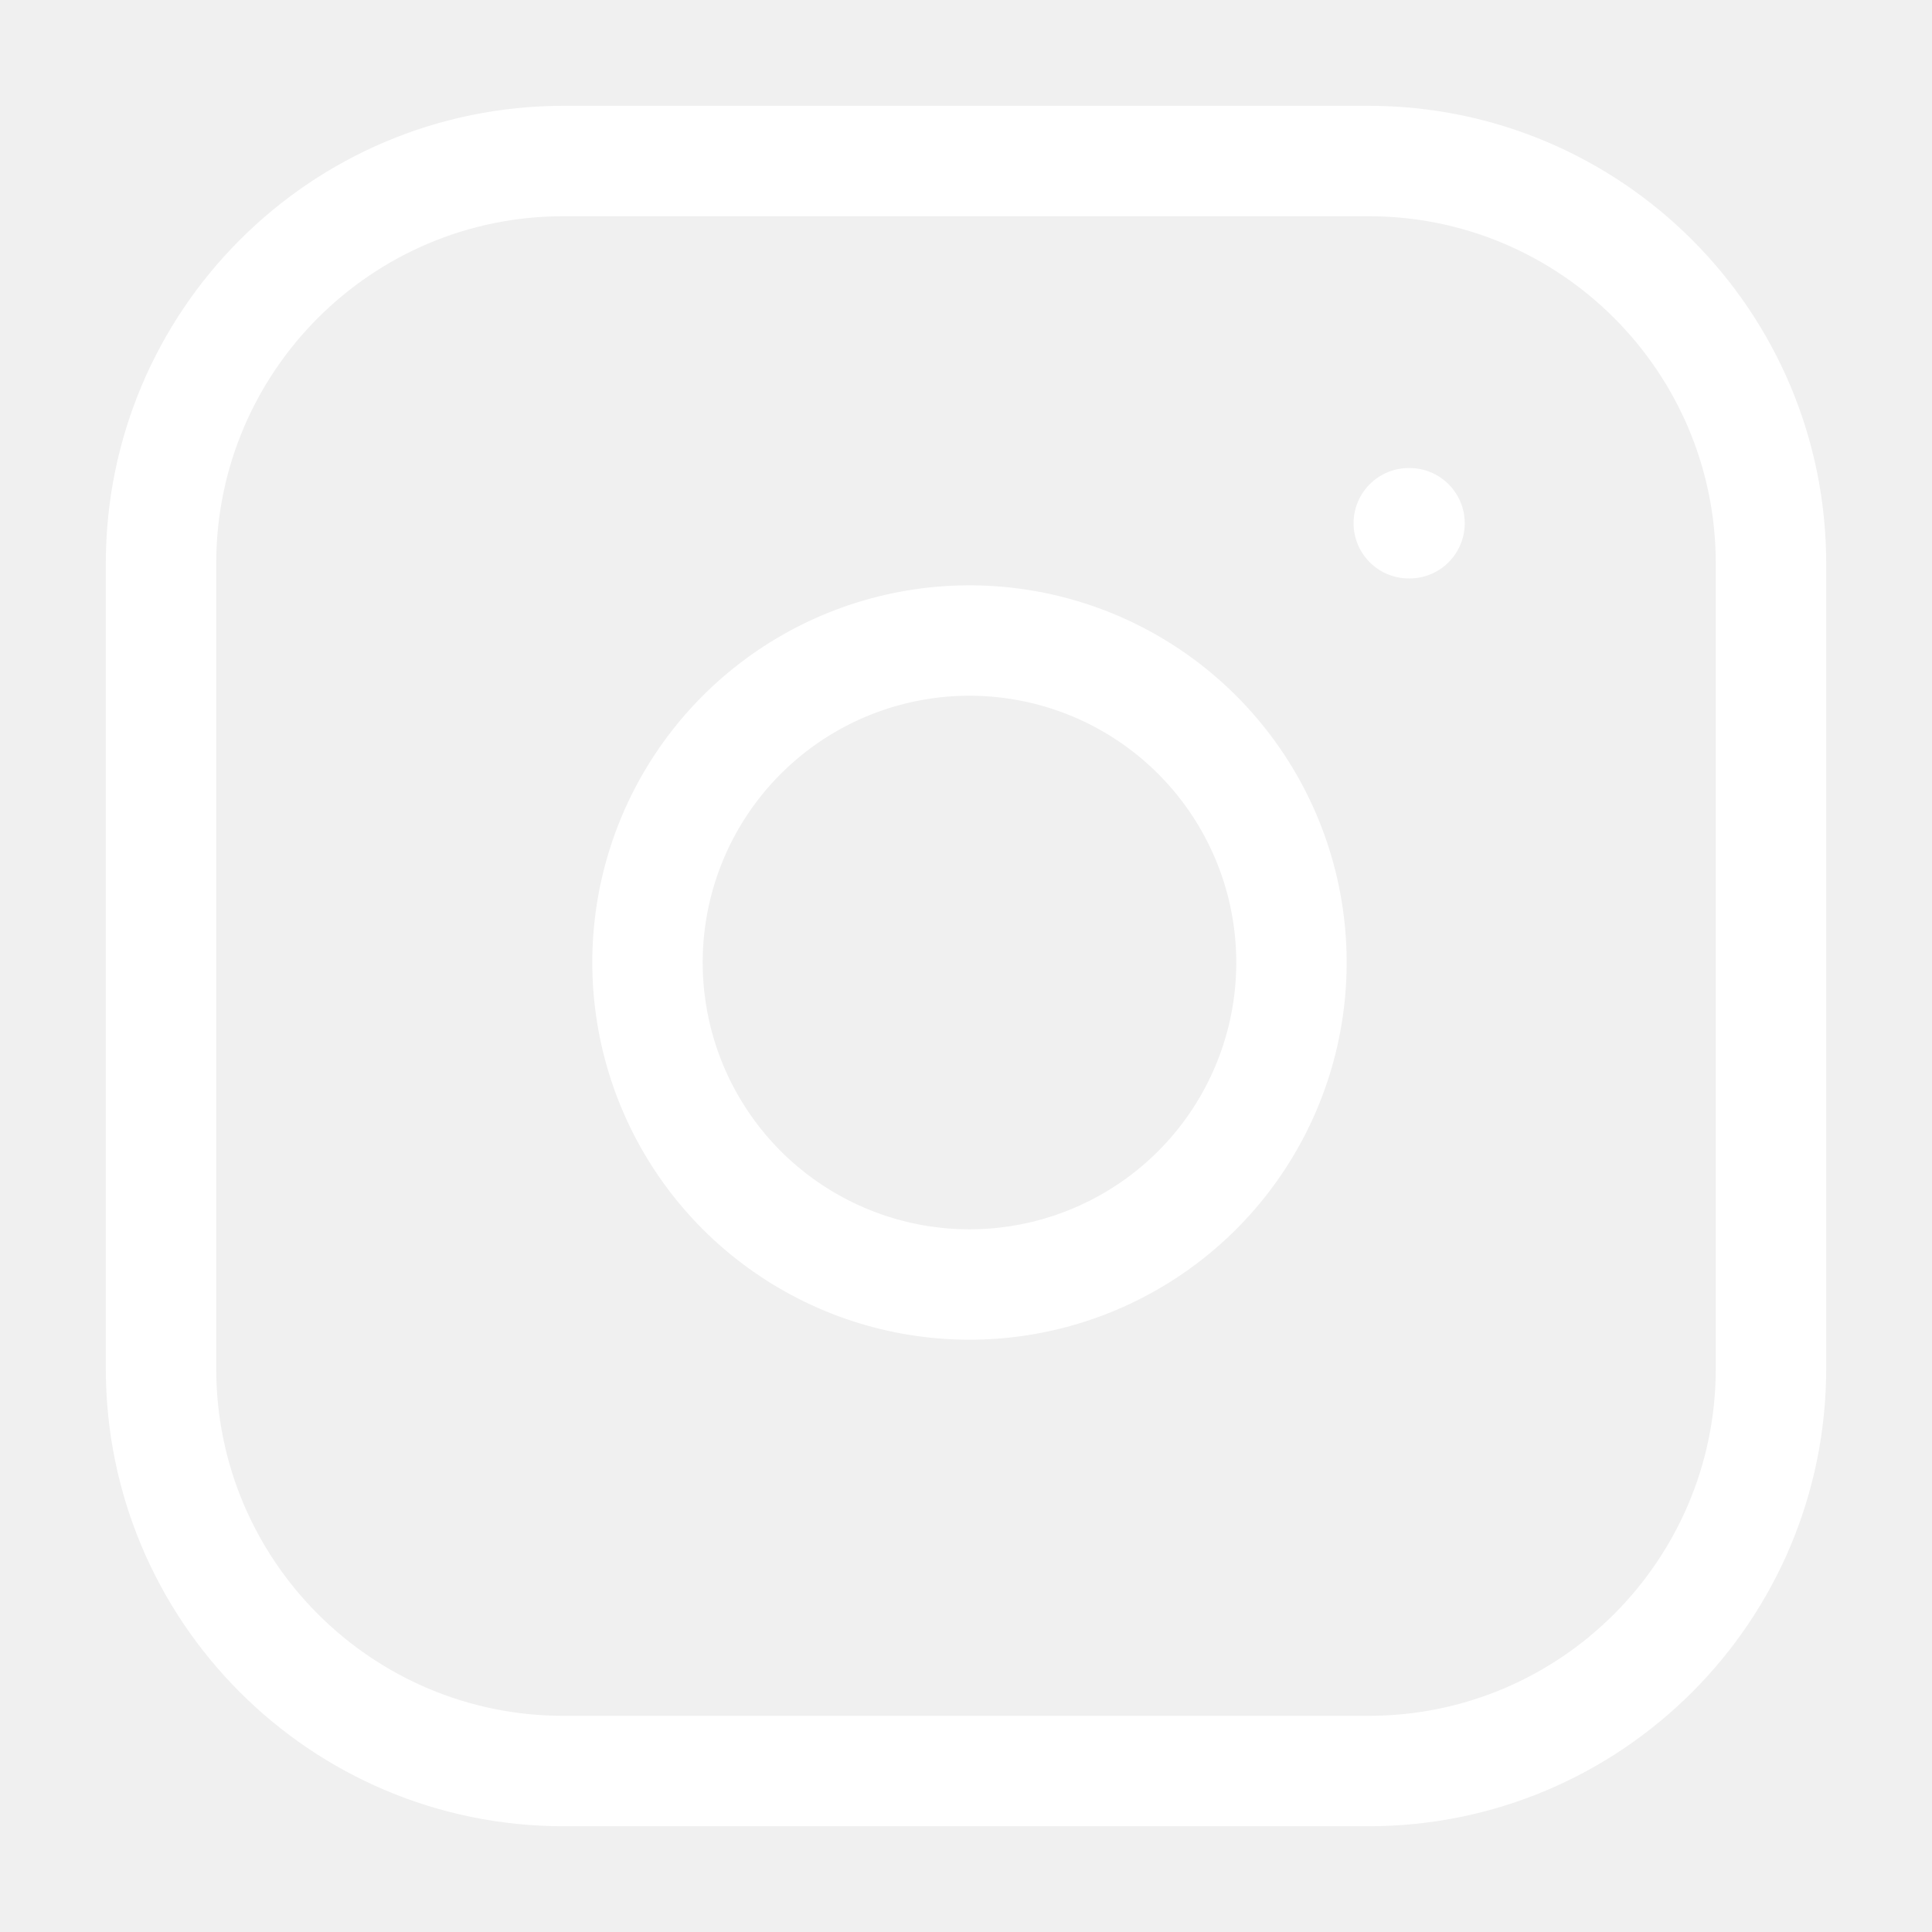
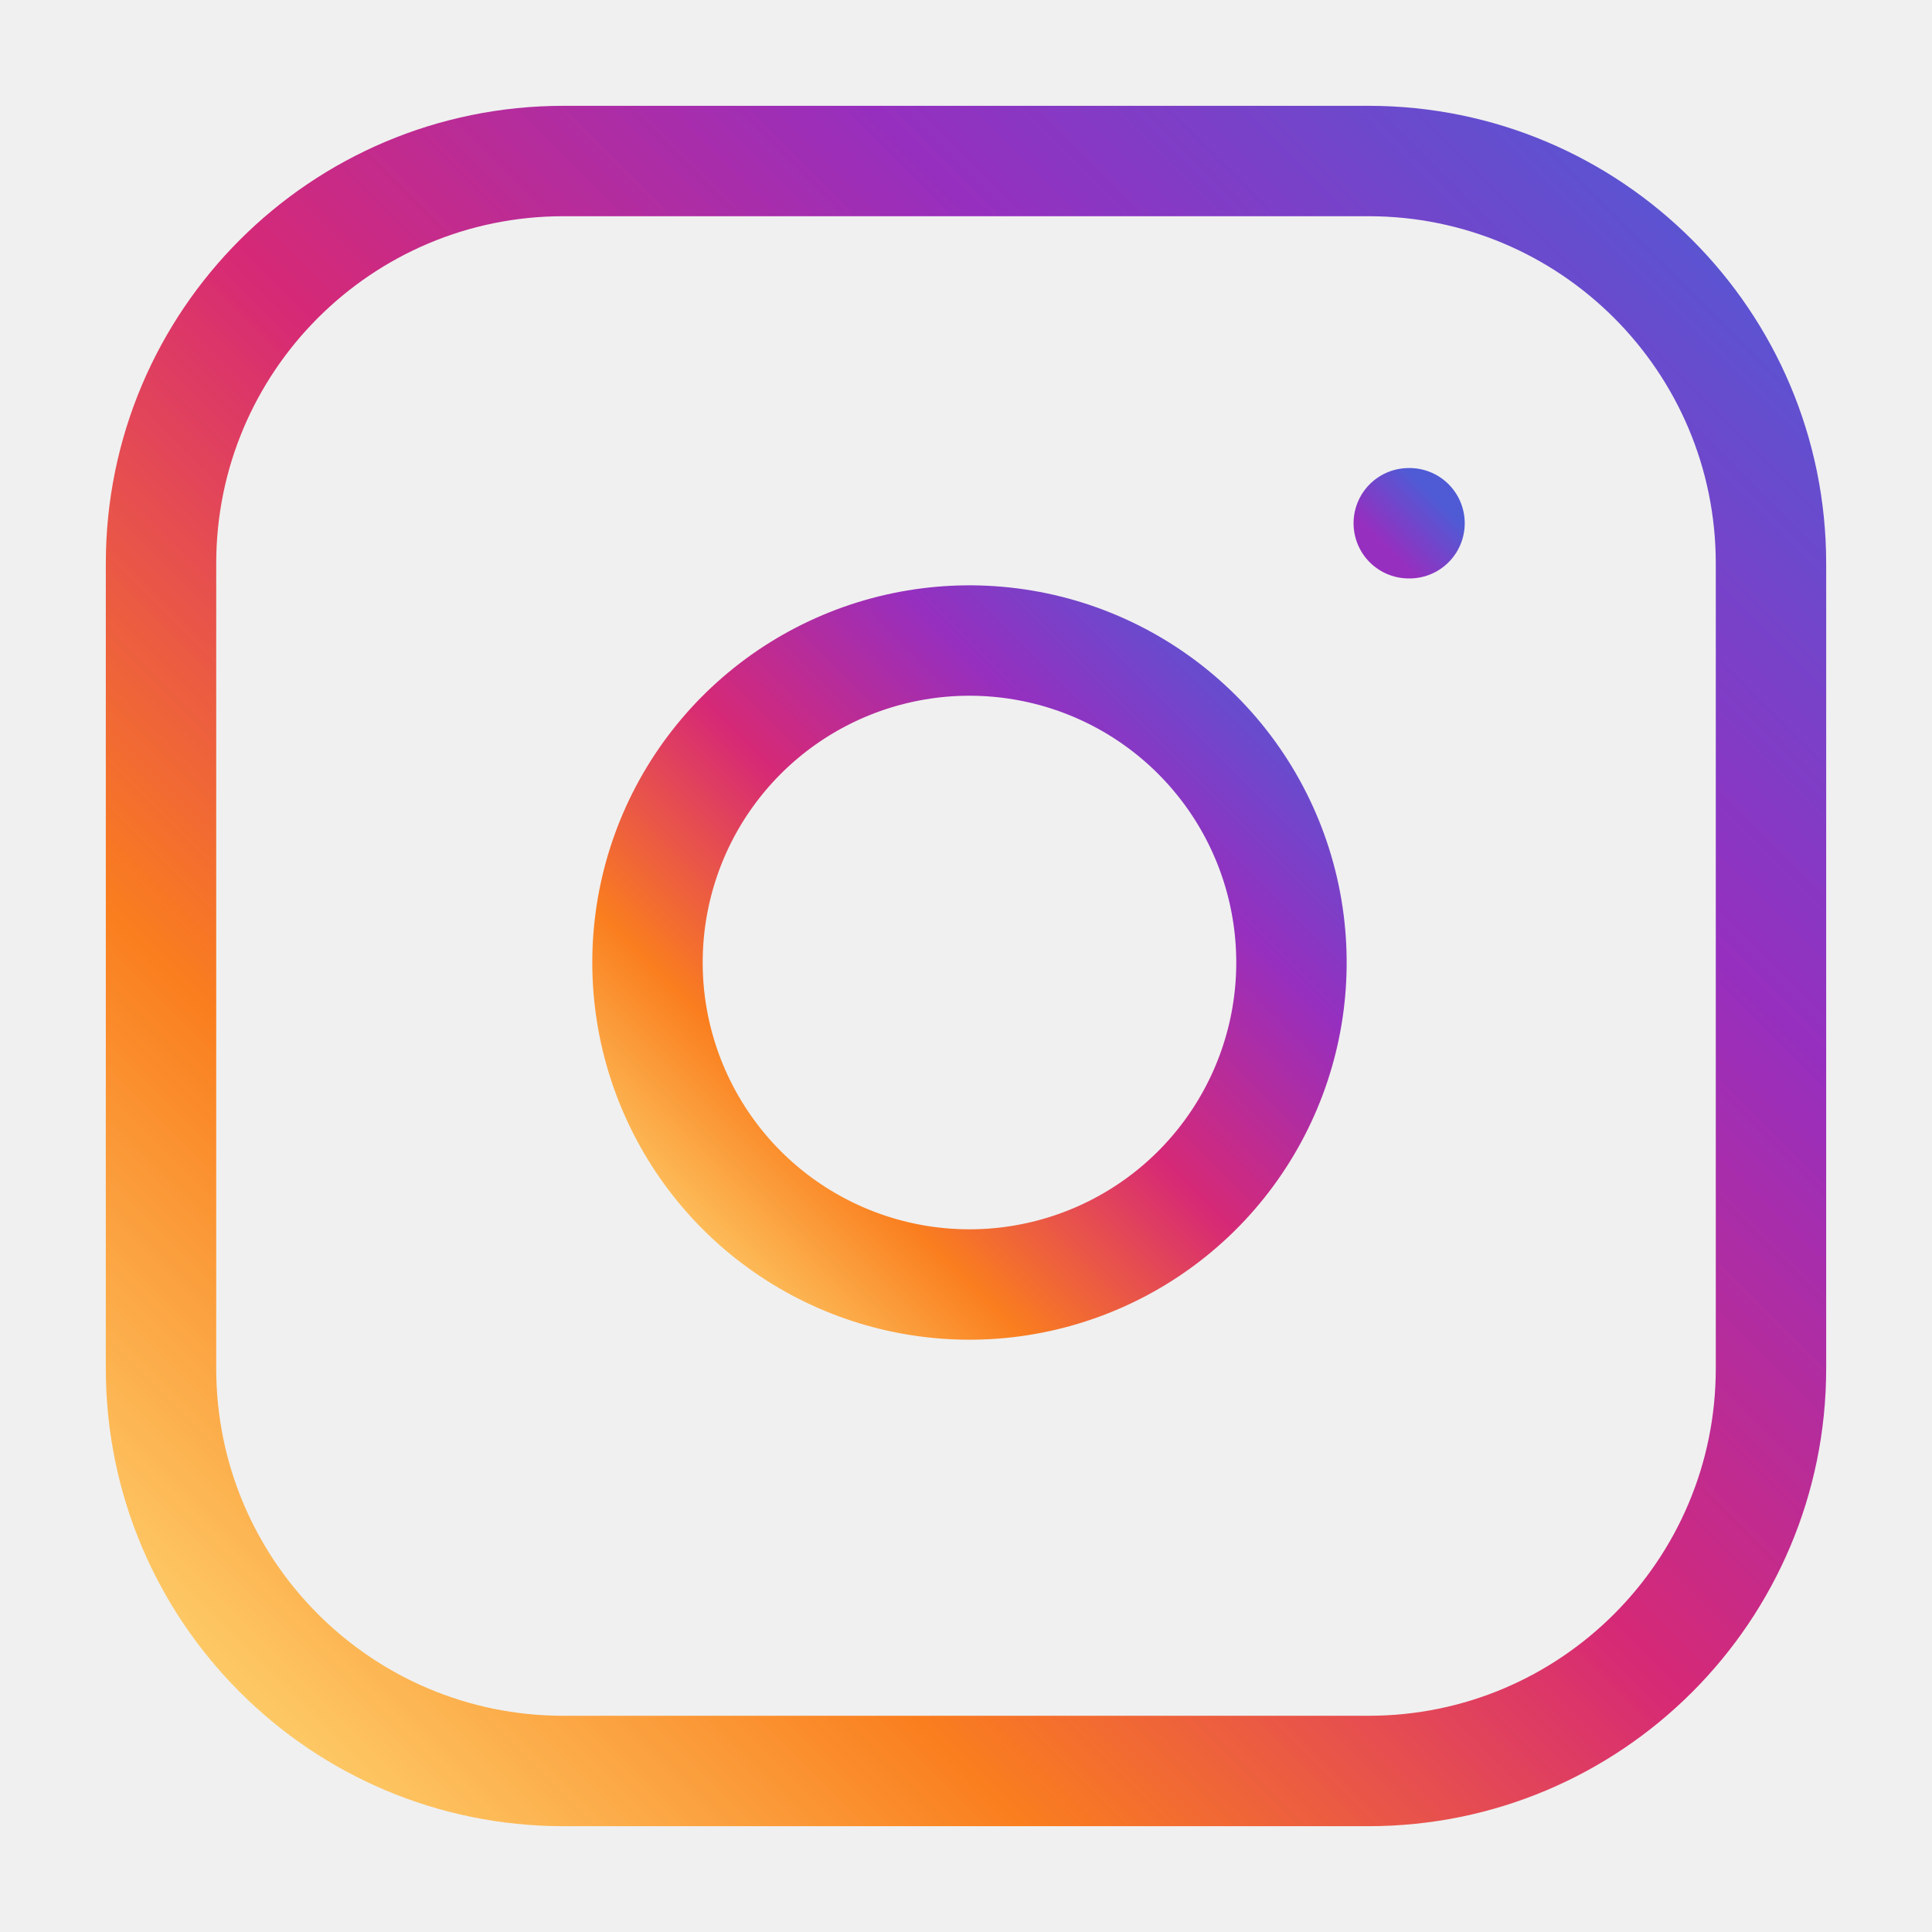
<svg xmlns="http://www.w3.org/2000/svg" width="35" height="35" viewBox="0 0 35 35" fill="none">
-   <path d="M24.792 2.917H10.208C6.181 2.917 2.917 6.182 2.917 10.209V24.792C2.917 28.819 6.181 32.084 10.208 32.084H24.792C28.819 32.084 32.083 28.819 32.083 24.792V10.209C32.083 6.182 28.819 2.917 24.792 2.917Z" stroke="white" stroke-width="2" stroke-linecap="round" stroke-linejoin="round" />
-   <path d="M23.333 16.581C23.513 17.795 23.306 19.034 22.741 20.123C22.176 21.213 21.282 22.096 20.186 22.647C19.09 23.199 17.848 23.391 16.636 23.196C15.425 23.001 14.306 22.429 13.438 21.562C12.571 20.694 11.999 19.575 11.804 18.364C11.609 17.152 11.801 15.91 12.352 14.814C12.904 13.718 13.787 12.824 14.876 12.259C15.966 11.694 17.205 11.487 18.419 11.667C19.657 11.85 20.803 12.427 21.688 13.312C22.573 14.197 23.15 15.343 23.333 16.581Z" stroke="white" stroke-width="2" stroke-linecap="round" stroke-linejoin="round" />
-   <path d="M25.521 9.479H25.535" stroke="white" stroke-width="2" stroke-linecap="round" stroke-linejoin="round" />
+   <path d="M24.792 2.917H10.208C6.181 2.917 2.917 6.181 2.917 10.208V24.791C2.917 28.819 6.181 32.083 10.208 32.083H24.792C28.819 32.083 32.083 28.819 32.083 24.791V10.208C32.083 6.181 28.819 2.917 24.792 2.917Z" stroke="url(#paint0_linear_4_81)" stroke-width="2" stroke-linecap="round" stroke-linejoin="round" />
+   <path d="M23.333 16.581C23.513 17.795 23.306 19.034 22.741 20.123C22.176 21.213 21.282 22.096 20.186 22.647C19.09 23.199 17.848 23.391 16.636 23.196C15.425 23.001 14.306 22.429 13.438 21.562C12.571 20.694 11.999 19.575 11.804 18.364C11.609 17.152 11.801 15.91 12.352 14.814C12.904 13.718 13.787 12.824 14.876 12.259C15.966 11.694 17.205 11.487 18.419 11.667C19.657 11.85 20.803 12.427 21.688 13.312C22.573 14.197 23.15 15.343 23.333 16.581Z" stroke="url(#paint1_linear_4_81)" stroke-width="2" stroke-linecap="round" stroke-linejoin="round" />
+   <path d="M25.521 9.479H25.535" stroke="url(#paint2_linear_4_81)" stroke-width="2" stroke-linecap="round" stroke-linejoin="round" />
+   <defs>
+     <linearGradient id="paint0_linear_4_81" x1="32" y1="3" x2="3" y2="32" gradientUnits="userSpaceOnUse">
+       <stop stop-color="#4F5BD5" />
+       <stop offset="0.26" stop-color="#962FBF" />
+       <stop offset="0.505" stop-color="#D62976" />
+       <stop offset="0.75" stop-color="#FA7E1E" />
+       <stop offset="1" stop-color="#FEDA75" />
+     </linearGradient>
+     <linearGradient id="paint1_linear_4_81" x1="23.363" y1="11.637" x2="11.763" y2="23.237" gradientUnits="userSpaceOnUse">
+       <stop stop-color="#4F5BD5" />
+       <stop offset="0.26" stop-color="#962FBF" />
+       <stop offset="0.505" stop-color="#D62976" />
+       <stop offset="0.75" stop-color="#FA7E1E" />
+       <stop offset="1" stop-color="#FEDA75" />
+     </linearGradient>
+     <linearGradient id="paint2_linear_4_81" x1="26" y1="9" x2="25" y2="10" gradientUnits="userSpaceOnUse">
+       <stop stop-color="#4F5BD5" />
+       <stop offset="0.906" stop-color="#962FBF" />
+     </linearGradient>
+   </defs>
</svg>
